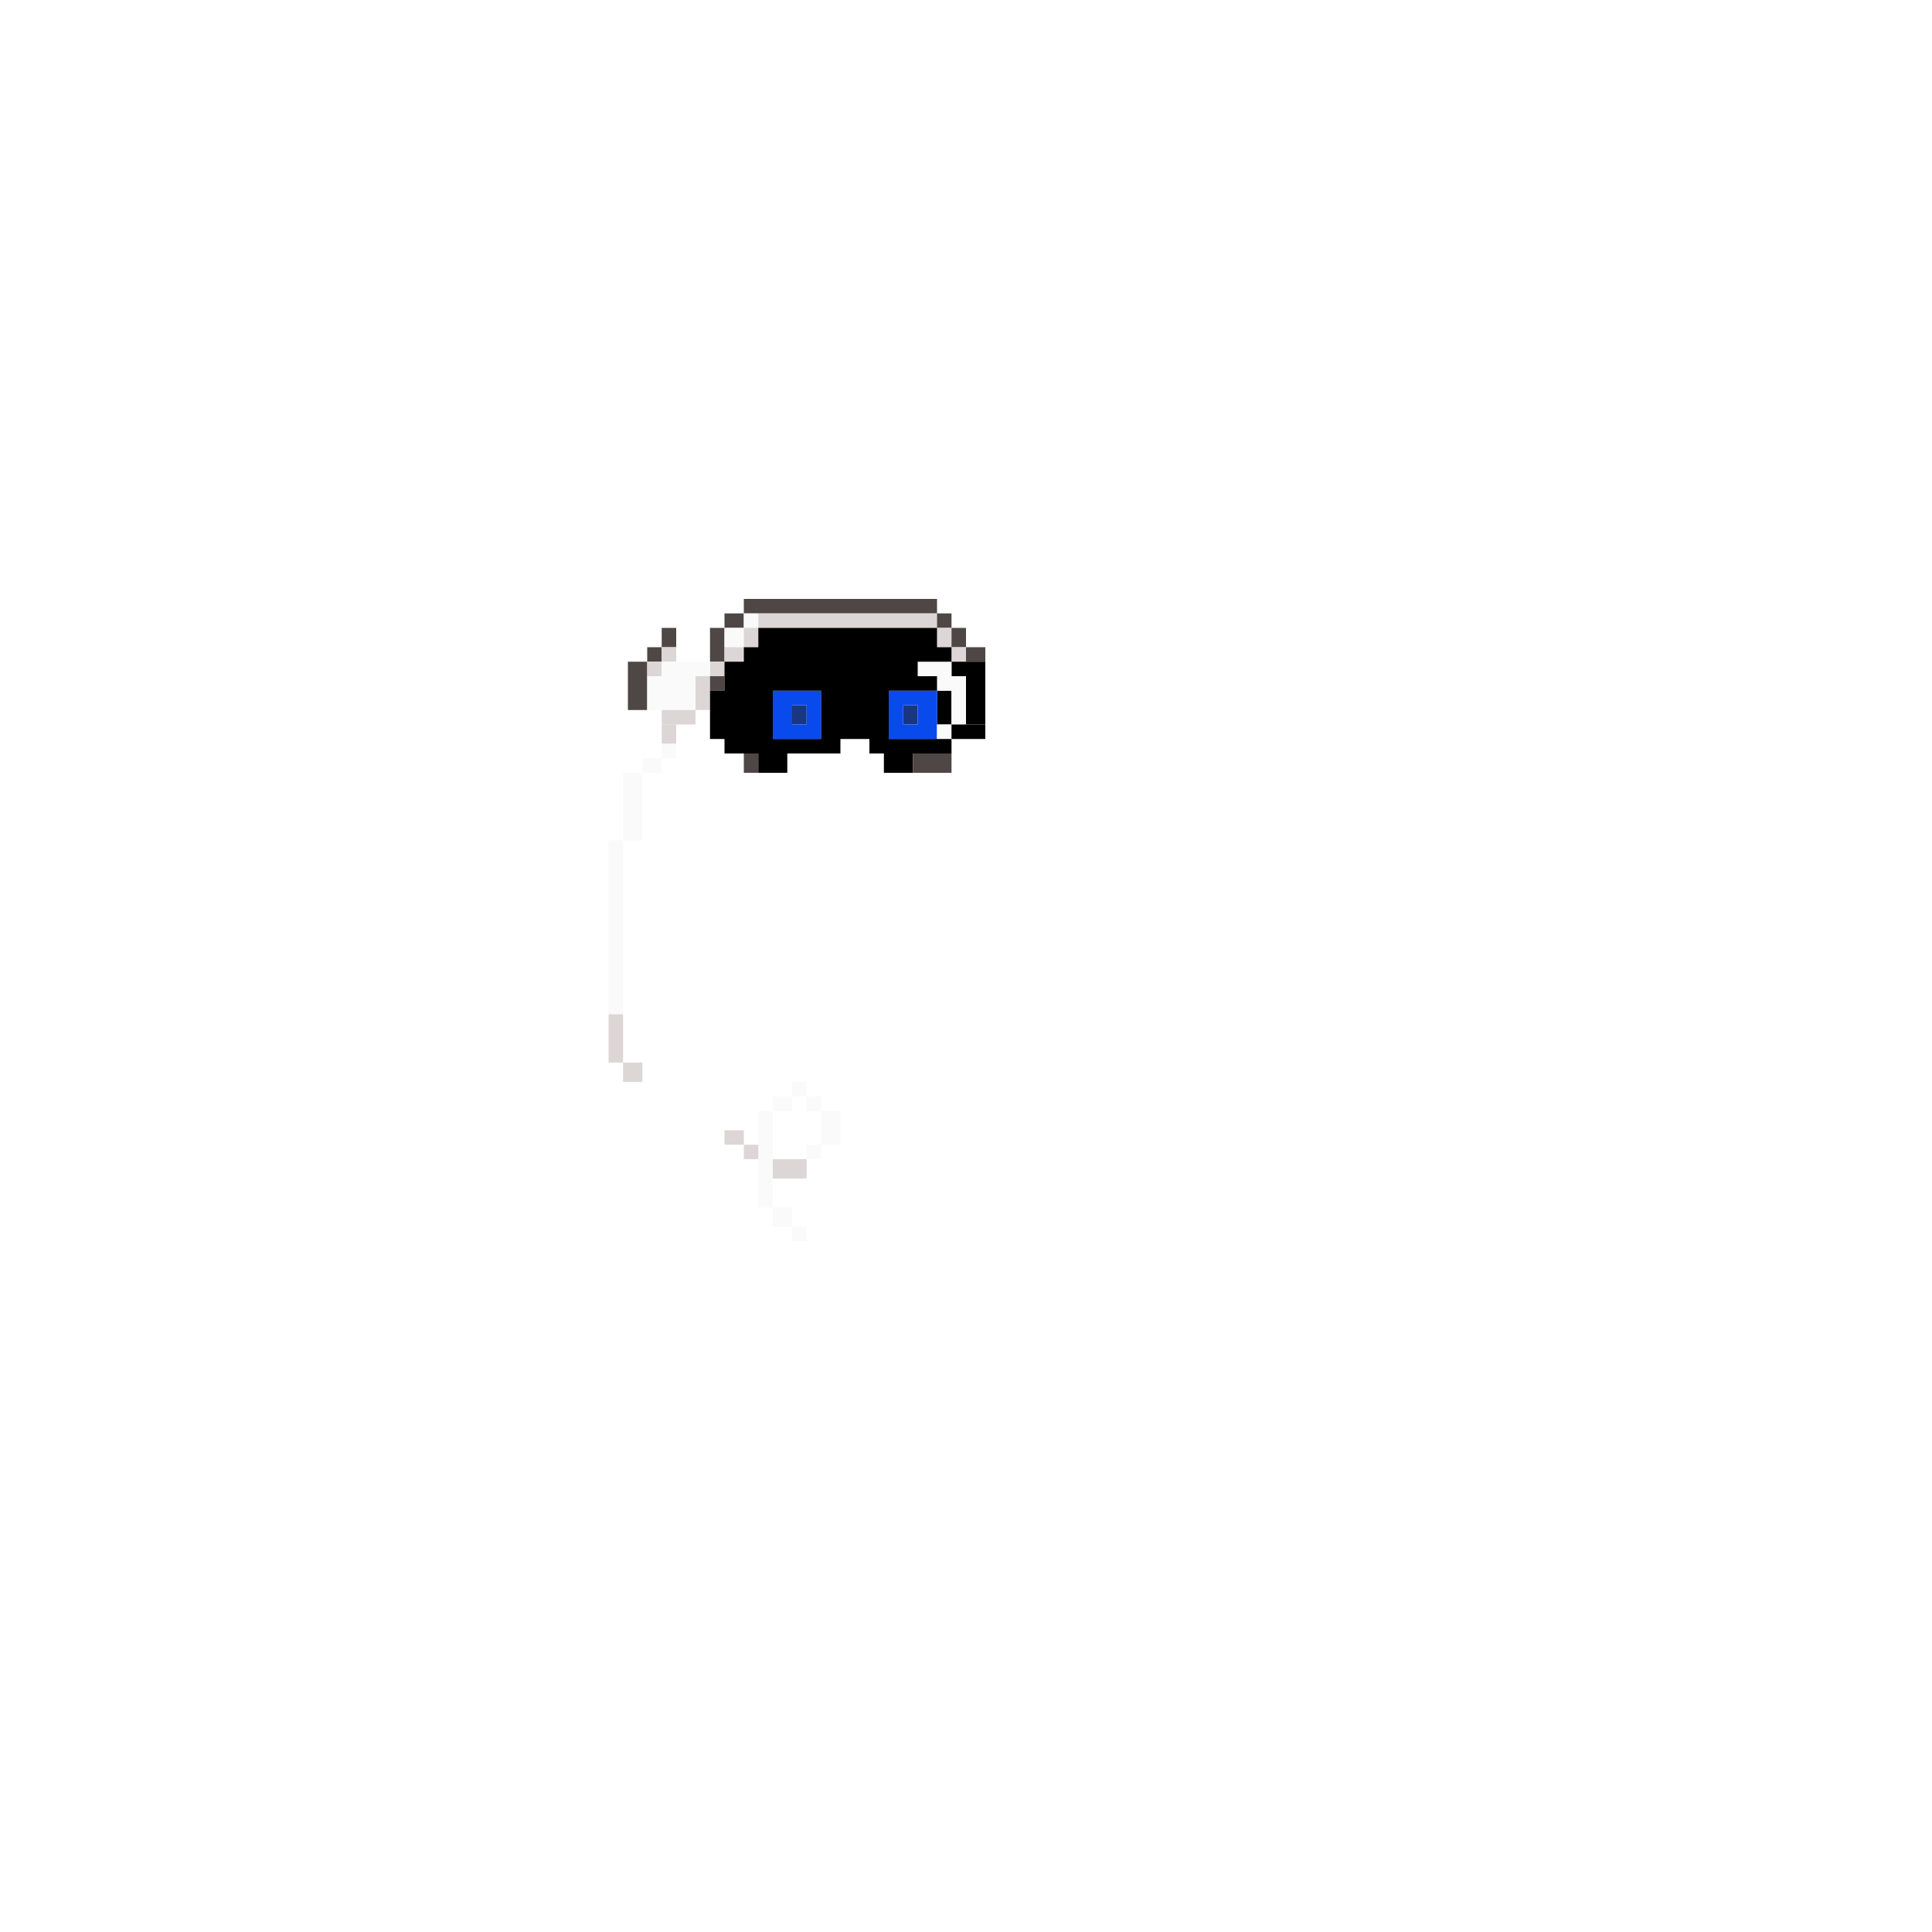
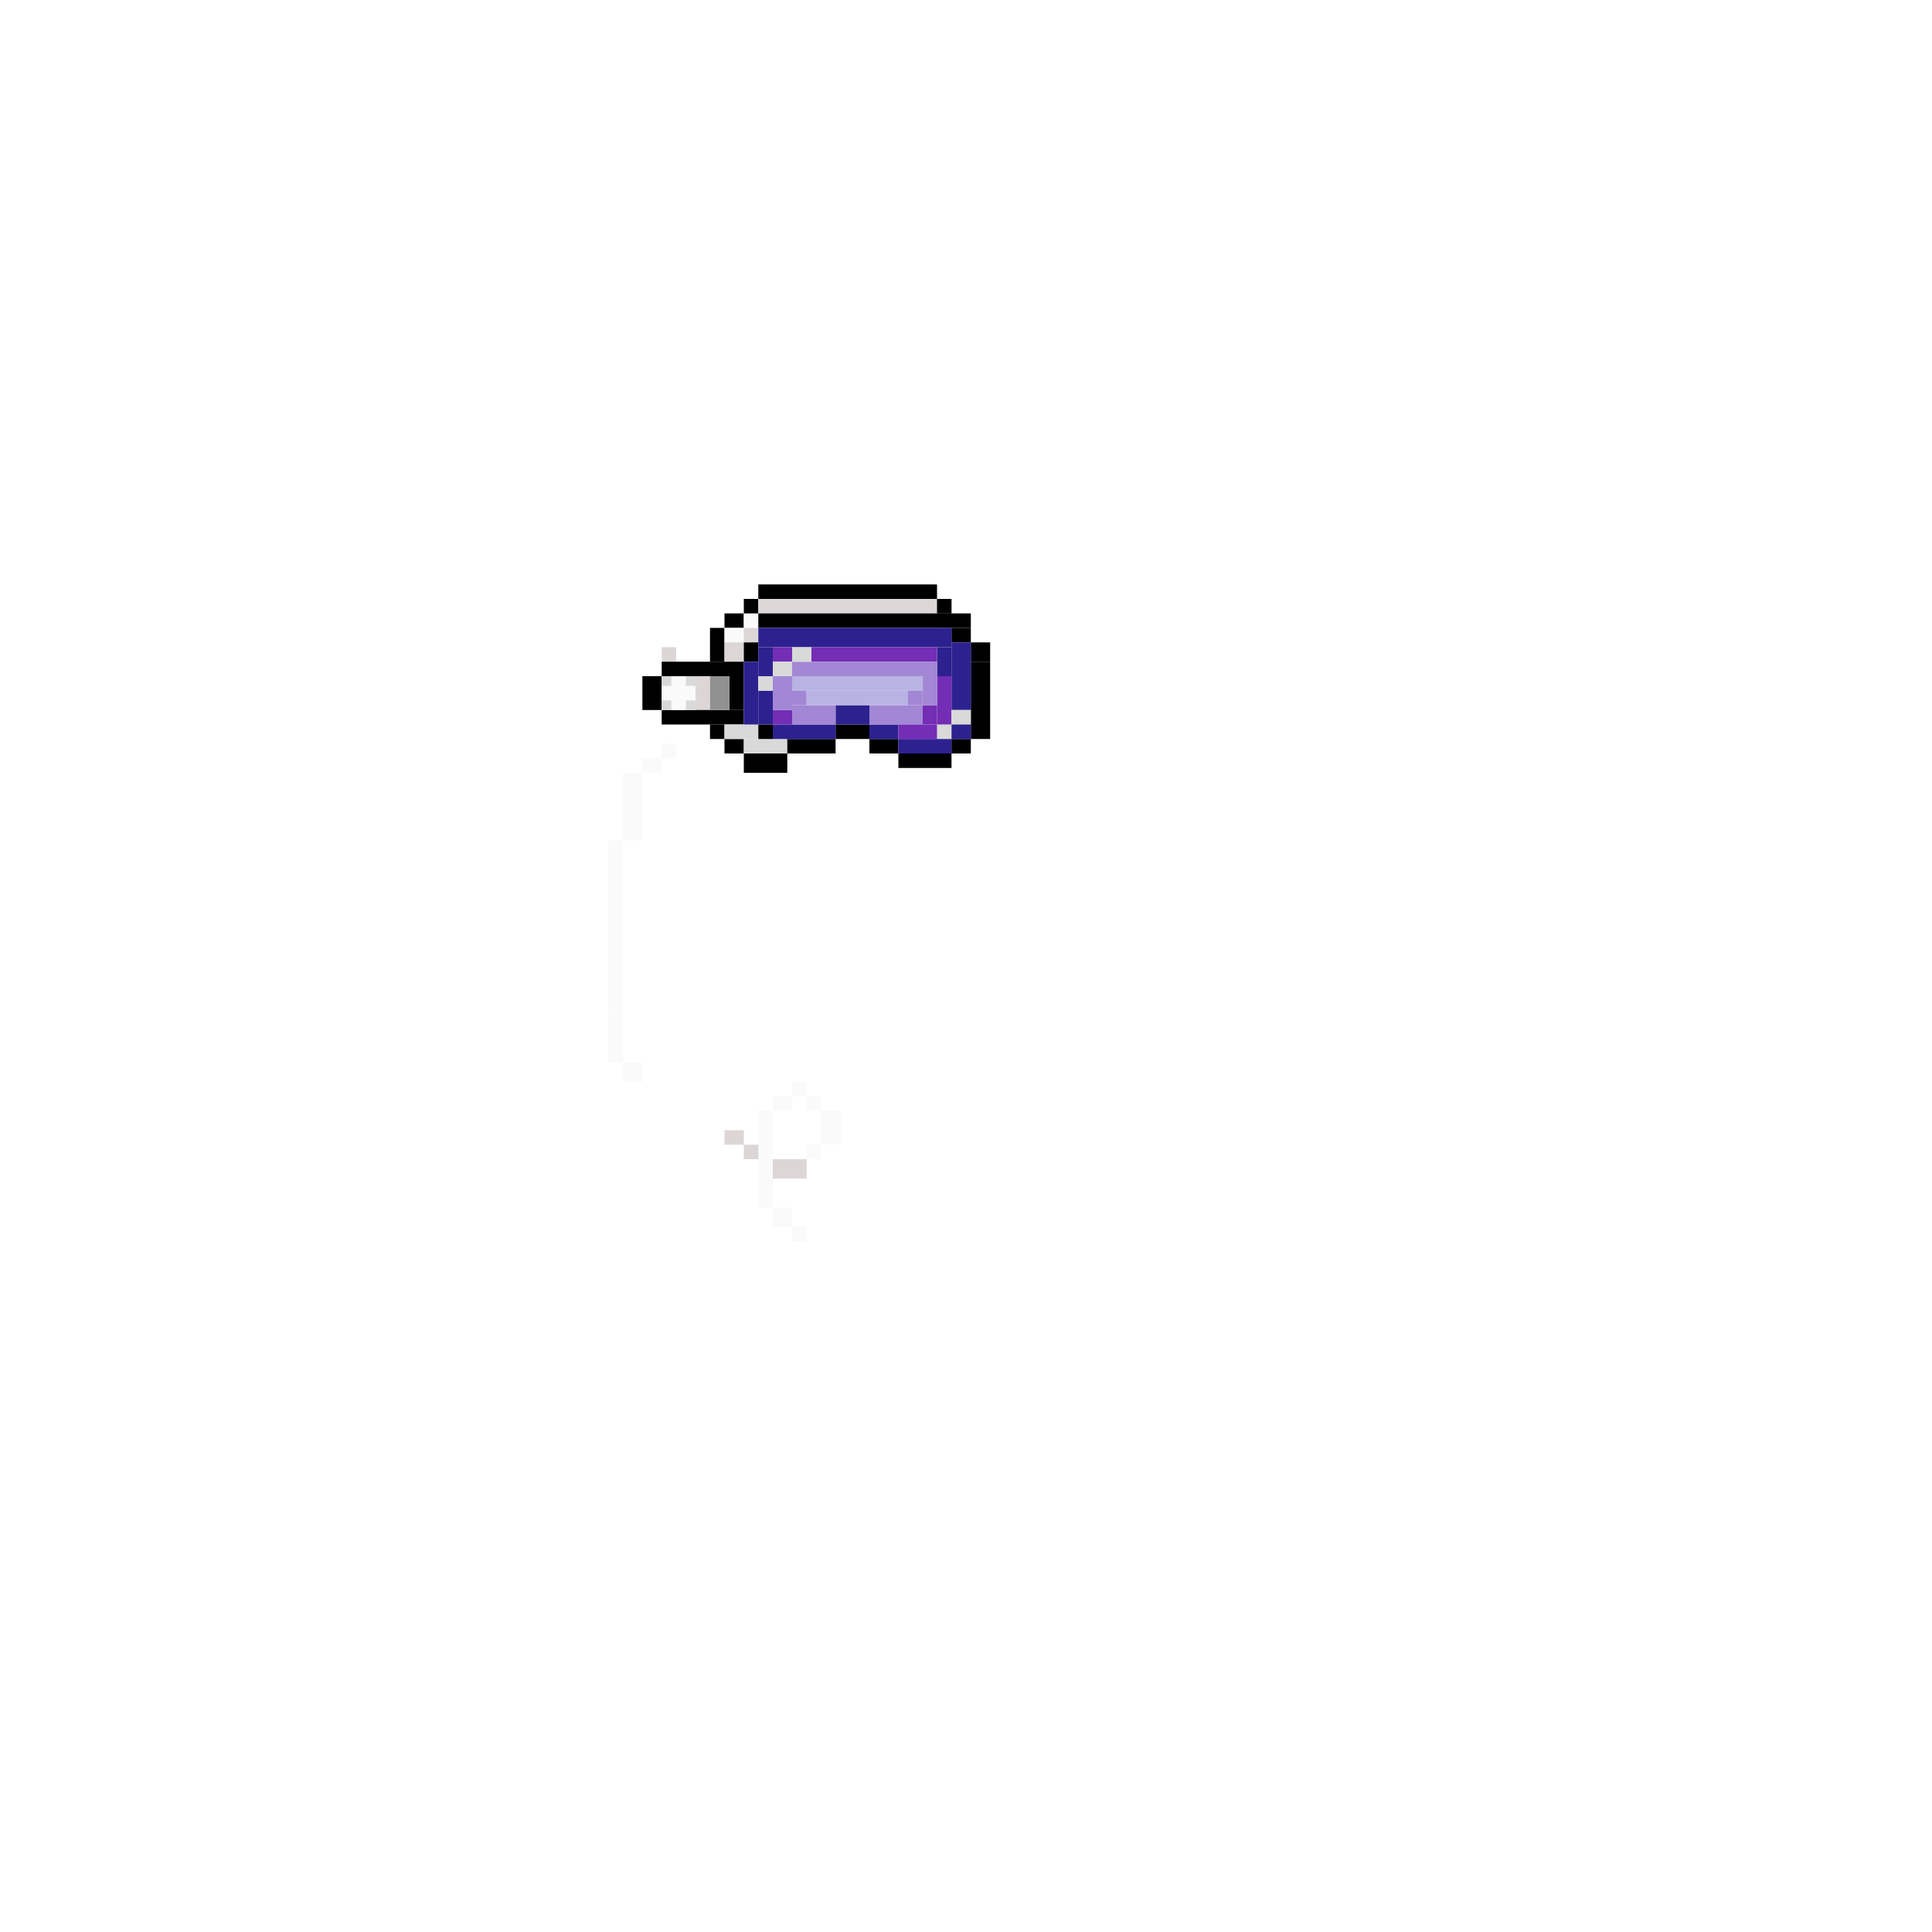
<svg xmlns="http://www.w3.org/2000/svg" width="400" height="400" viewBox="0 0 400 400" fill="none">
-   <path d="M194 124H154V127H194V124Z" fill="#4F4646" />
-   <path d="M154 127H150V130H154V127Z" fill="#4F4646" />
+   <path d="M194 121H157V124H194V121Z" fill="black" />
+   <path d="M154 127H150V130H154V127Z" fill="black" />
  <path d="M157 127H154V130H157V127Z" fill="#FAFAFA" />
-   <path d="M194 127H157V130H194V127Z" fill="#DDD6D6" />
-   <path d="M197 127H194V130H197V127Z" fill="#4F4646" />
-   <path d="M140 130H137V134H140V130Z" fill="#4F4646" />
-   <path d="M150 130H147V137H150V130Z" fill="#4F4646" />
-   <path d="M154 130H150V134H154V130Z" fill="#FAFAFA" />
-   <path d="M157 130H154V134H157V130Z" fill="#DDD6D6" />
-   <path d="M197 130H194V134H197V130Z" fill="#DDD6D6" />
-   <path d="M200 130H197V134H200V130Z" fill="#4F4646" />
-   <path d="M137 134H134V137H137V134Z" fill="#4F4646" />
+   <path d="M157 124H154V127H157V124Z" fill="black" />
+   <path d="M197 124H157V127H197V124Z" fill="#DDD6D6" />
+   <path d="M150 130H147V137H150V130Z" fill="black" />
+   <path d="M154 130H150V133H154V130Z" fill="#FAFAFA" />
+   <path d="M157 130H154V133H157V130Z" fill="#DDD6D6" />
+   <path d="M197 130H194V133H197V130Z" fill="#DDD6D6" />
+   <path d="M201 130H197V133H201V130Z" fill="black" />
  <path d="M140 134H137V137H140V134Z" fill="#DDD6D6" />
-   <path d="M154 134H150V137H154V134Z" fill="#DDD6D6" />
-   <path d="M200 134H197V137H200V134Z" fill="#DDD6D6" />
-   <path d="M204 134H200V137H204V134Z" fill="#4F4646" />
-   <path d="M134 137H130V147H134V137Z" fill="#4F4646" />
-   <path d="M137 137H134V140H137V137Z" fill="#DDD6D6" />
-   <path d="M150 137H147V140H150V137Z" fill="#DDD6D6" />
-   <path d="M204 137H197V140H204V137Z" fill="black" />
-   <path fill-rule="evenodd" clip-rule="evenodd" d="M137 137H147V140H144V147H134V140H137V137Z" fill="#FAFAFA" />
+   <path d="M154 133H150V137H154V133Z" fill="#DDD6D6" />
+   <path d="M205 133H201V137H205V133Z" fill="black" />
+   <path d="M137 140H133V147H137V140Z" fill="black" />
  <path d="M147 140H144V147H147V140Z" fill="#DDD6D6" />
-   <path d="M150 140H147V143H150V140Z" fill="#4F4646" />
-   <path d="M204 140H200V150H204V140Z" fill="black" />
-   <path d="M197 143H194V150H197V143Z" fill="black" />
-   <path fill-rule="evenodd" clip-rule="evenodd" d="M197 137H190V140H194V143H197V150H200V143V140H197V137Z" fill="#FAFAFA" />
-   <path d="M144 147H137V150H144V147Z" fill="#DDD6D6" />
-   <path d="M167 146H164V150H167V146Z" fill="#193680" />
-   <path d="M190 146H187V150H190V146Z" fill="#193680" />
-   <path d="M140 150H137V154H140V150Z" fill="#DDD6D6" />
-   <path fill-rule="evenodd" clip-rule="evenodd" d="M160 143H170V146V150V153H160V150V146V143ZM164 150H167V146H164V150Z" fill="#094AED" />
-   <path fill-rule="evenodd" clip-rule="evenodd" d="M184 143H194V146V150V153H184V150V146V143ZM187 150H190V146H187V150Z" fill="#094AED" />
-   <path d="M197 150H194V153H197V150Z" fill="#FAFAFA" />
-   <path d="M204 150H197V153H204V150Z" fill="black" />
+   <path d="M205 137H201V153H205V137Z" fill="black" />
  <path d="M140 154H137V157H140V154Z" fill="#FAFAFA" />
  <path d="M137 157H133V160H137V157Z" fill="#FAFAFA" />
-   <path d="M157 156H154V160H157V156Z" fill="#4F4646" />
-   <path fill-rule="evenodd" clip-rule="evenodd" d="M157 130H194V134H197V137H190V140H194V143H184V153H197V156H189V160H183V156H180V153H174V156H163V160H157V156H150V153H147V143H150V140V137H154V134H157V130ZM170 143V153H160V143H170Z" fill="black" />
-   <path d="M197 156H189V160H197V156Z" fill="#4F4646" />
+   <path fill-rule="evenodd" clip-rule="evenodd" d="M147 150H150V153H147V150ZM154 156H150V153H154V156ZM154 156H163V160H154V156ZM180 153H186V156H180V153Z" fill="black" />
  <path d="M133 160H129V174H133V160Z" fill="#FAFAFA" />
  <path d="M129 174H126V210H129V174Z" fill="#FAFAFA" />
-   <path d="M129 210H126V220H129V210Z" fill="#DDD6D6" />
-   <path d="M133 220H129V224H133V220Z" fill="#DDD6D6" />
+   <path d="M129 210H126V220H129V210Z" fill="#FAFAFA" />
+   <path d="M133 220H129V224H133V220Z" fill="#FAFAFA" />
  <path d="M167 224H164V227H167V224Z" fill="#FAFAFA" />
  <path d="M164 227H160V230H164V227Z" fill="#FAFAFA" />
  <path d="M170 227H167V230H170V227Z" fill="#FAFAFA" />
  <path d="M160 230H157V250H160V230Z" fill="#FAFAFA" />
  <path d="M174 230H170V237H174V230Z" fill="#FAFAFA" />
  <path d="M154 234H150V237H154V234Z" fill="#DDD6D6" />
  <path d="M157 237H154V240H157V237Z" fill="#DDD6D6" />
  <path d="M170 237H167V240H170V237Z" fill="#FAFAFA" />
  <path d="M167 240H160V244H167V240Z" fill="#DDD6D6" />
  <path d="M164 250H160V254H164V250Z" fill="#FAFAFA" />
  <path d="M167 254H164V257H167V254Z" fill="#FAFAFA" />
+   <rect x="137" y="137" width="17" height="3" fill="black" />
+   <rect x="137" y="147" width="17" height="3" fill="black" />
+   <rect x="139" y="140" width="3" height="7" fill="#FAFAFA" />
+   <rect x="137" y="142" width="2" height="3" fill="#FAFAFA" />
+   <rect x="142" y="142" width="2" height="3" fill="#FAFAFA" />
+   <rect x="150" y="150" width="7" height="3" fill="#D9D9D9" />
+   <rect x="154" y="153" width="9" height="3" fill="#D9D9D9" />
+   <rect x="151" y="140" width="3" height="7" fill="black" />
+   <rect x="154" y="133" width="3" height="4" fill="black" />
+   <rect x="157" y="127" width="44" height="3" fill="black" />
+   <rect x="163" y="153" width="10" height="3" fill="black" />
+   <rect x="173" y="150" width="7" height="3" fill="black" />
+   <rect x="157" y="130" width="40" height="4" fill="#2D2190" />
+   <rect x="154" y="137" width="3" height="13" fill="#2D2190" />
+   <rect x="157" y="150" width="3" height="3" fill="black" />
+   <rect x="157" y="143" width="3" height="7" fill="#2D2190" />
+   <rect x="160" y="150" width="13" height="3" fill="#2D2190" />
+   <rect x="173" y="146" width="7" height="4" fill="#2D2190" />
+   <rect x="180" y="150" width="6" height="3" fill="#2D2190" />
+   <rect x="186" y="156" width="11" height="3" fill="black" />
+   <rect x="194" y="150" width="3" height="3" fill="#D9D9D9" />
+   <rect x="197" y="133" width="4" height="14" fill="#2D2190" />
+   <rect x="194" y="134" width="3" height="6" fill="#2D2190" />
+   <rect x="160" y="134" width="4" height="3" fill="#742DB5" />
+   <rect x="160" y="147" width="4" height="3" fill="#742DB5" />
+   <rect x="180" y="146" width="11" height="4" fill="#A287D5" />
+   <rect x="186" y="150" width="8" height="3" fill="#742DB5" />
+   <rect x="194" y="140" width="3" height="10" fill="#742DB5" />
+   <rect x="168" y="134" width="26" height="3" fill="#742DB5" />
+   <rect x="160" y="140" width="4" height="7" fill="#A287D5" />
+   <rect x="164" y="146" width="9" height="4" fill="#A287D5" />
+   <rect x="191" y="146" width="3" height="4" fill="#742DB5" />
+   <rect x="164" y="137" width="30" height="3" fill="#A287D5" />
+   <rect x="164" y="140" width="27" height="3" fill="#B9B3E3" />
+   <rect x="142" y="140" width="2" height="2" fill="#D9D9D9" />
+   <rect x="137" y="140" width="2" height="2" fill="#D9D9D9" />
+   <rect x="142" y="145" width="2" height="2" fill="#D9D9D9" />
+   <rect x="137" y="145" width="2" height="2" fill="#D9D9D9" />
+   <rect x="147" y="140" width="4" height="7" fill="#919191" />
+   <rect x="186" y="153" width="11" height="3" fill="#2D2190" />
+   <rect x="157" y="140" width="3" height="3" fill="#D9D9D9" />
+   <rect x="160" y="137" width="4" height="3" fill="#D9D9D9" />
+   <rect x="164" y="134" width="4" height="3" fill="#D9D9D9" />
+   <rect x="194" y="124" width="3" height="3" fill="black" />
+   <rect x="157" y="134" width="3" height="6" fill="#2D2190" />
+   <rect x="164" y="143" width="3" height="3" fill="#A287D5" />
+   <rect x="191" y="140" width="3" height="6" fill="#A287D5" />
+   <rect x="167" y="143" width="21" height="3" fill="#B9B3E3" />
+   <rect x="188" y="143" width="3" height="3" fill="#A287D5" />
+   <rect x="197" y="153" width="4" height="3" fill="black" />
+   <rect x="197" y="147" width="4" height="3" fill="#D9D9D9" />
+   <rect x="197" y="150" width="4" height="3" fill="#2D2190" />
</svg>
